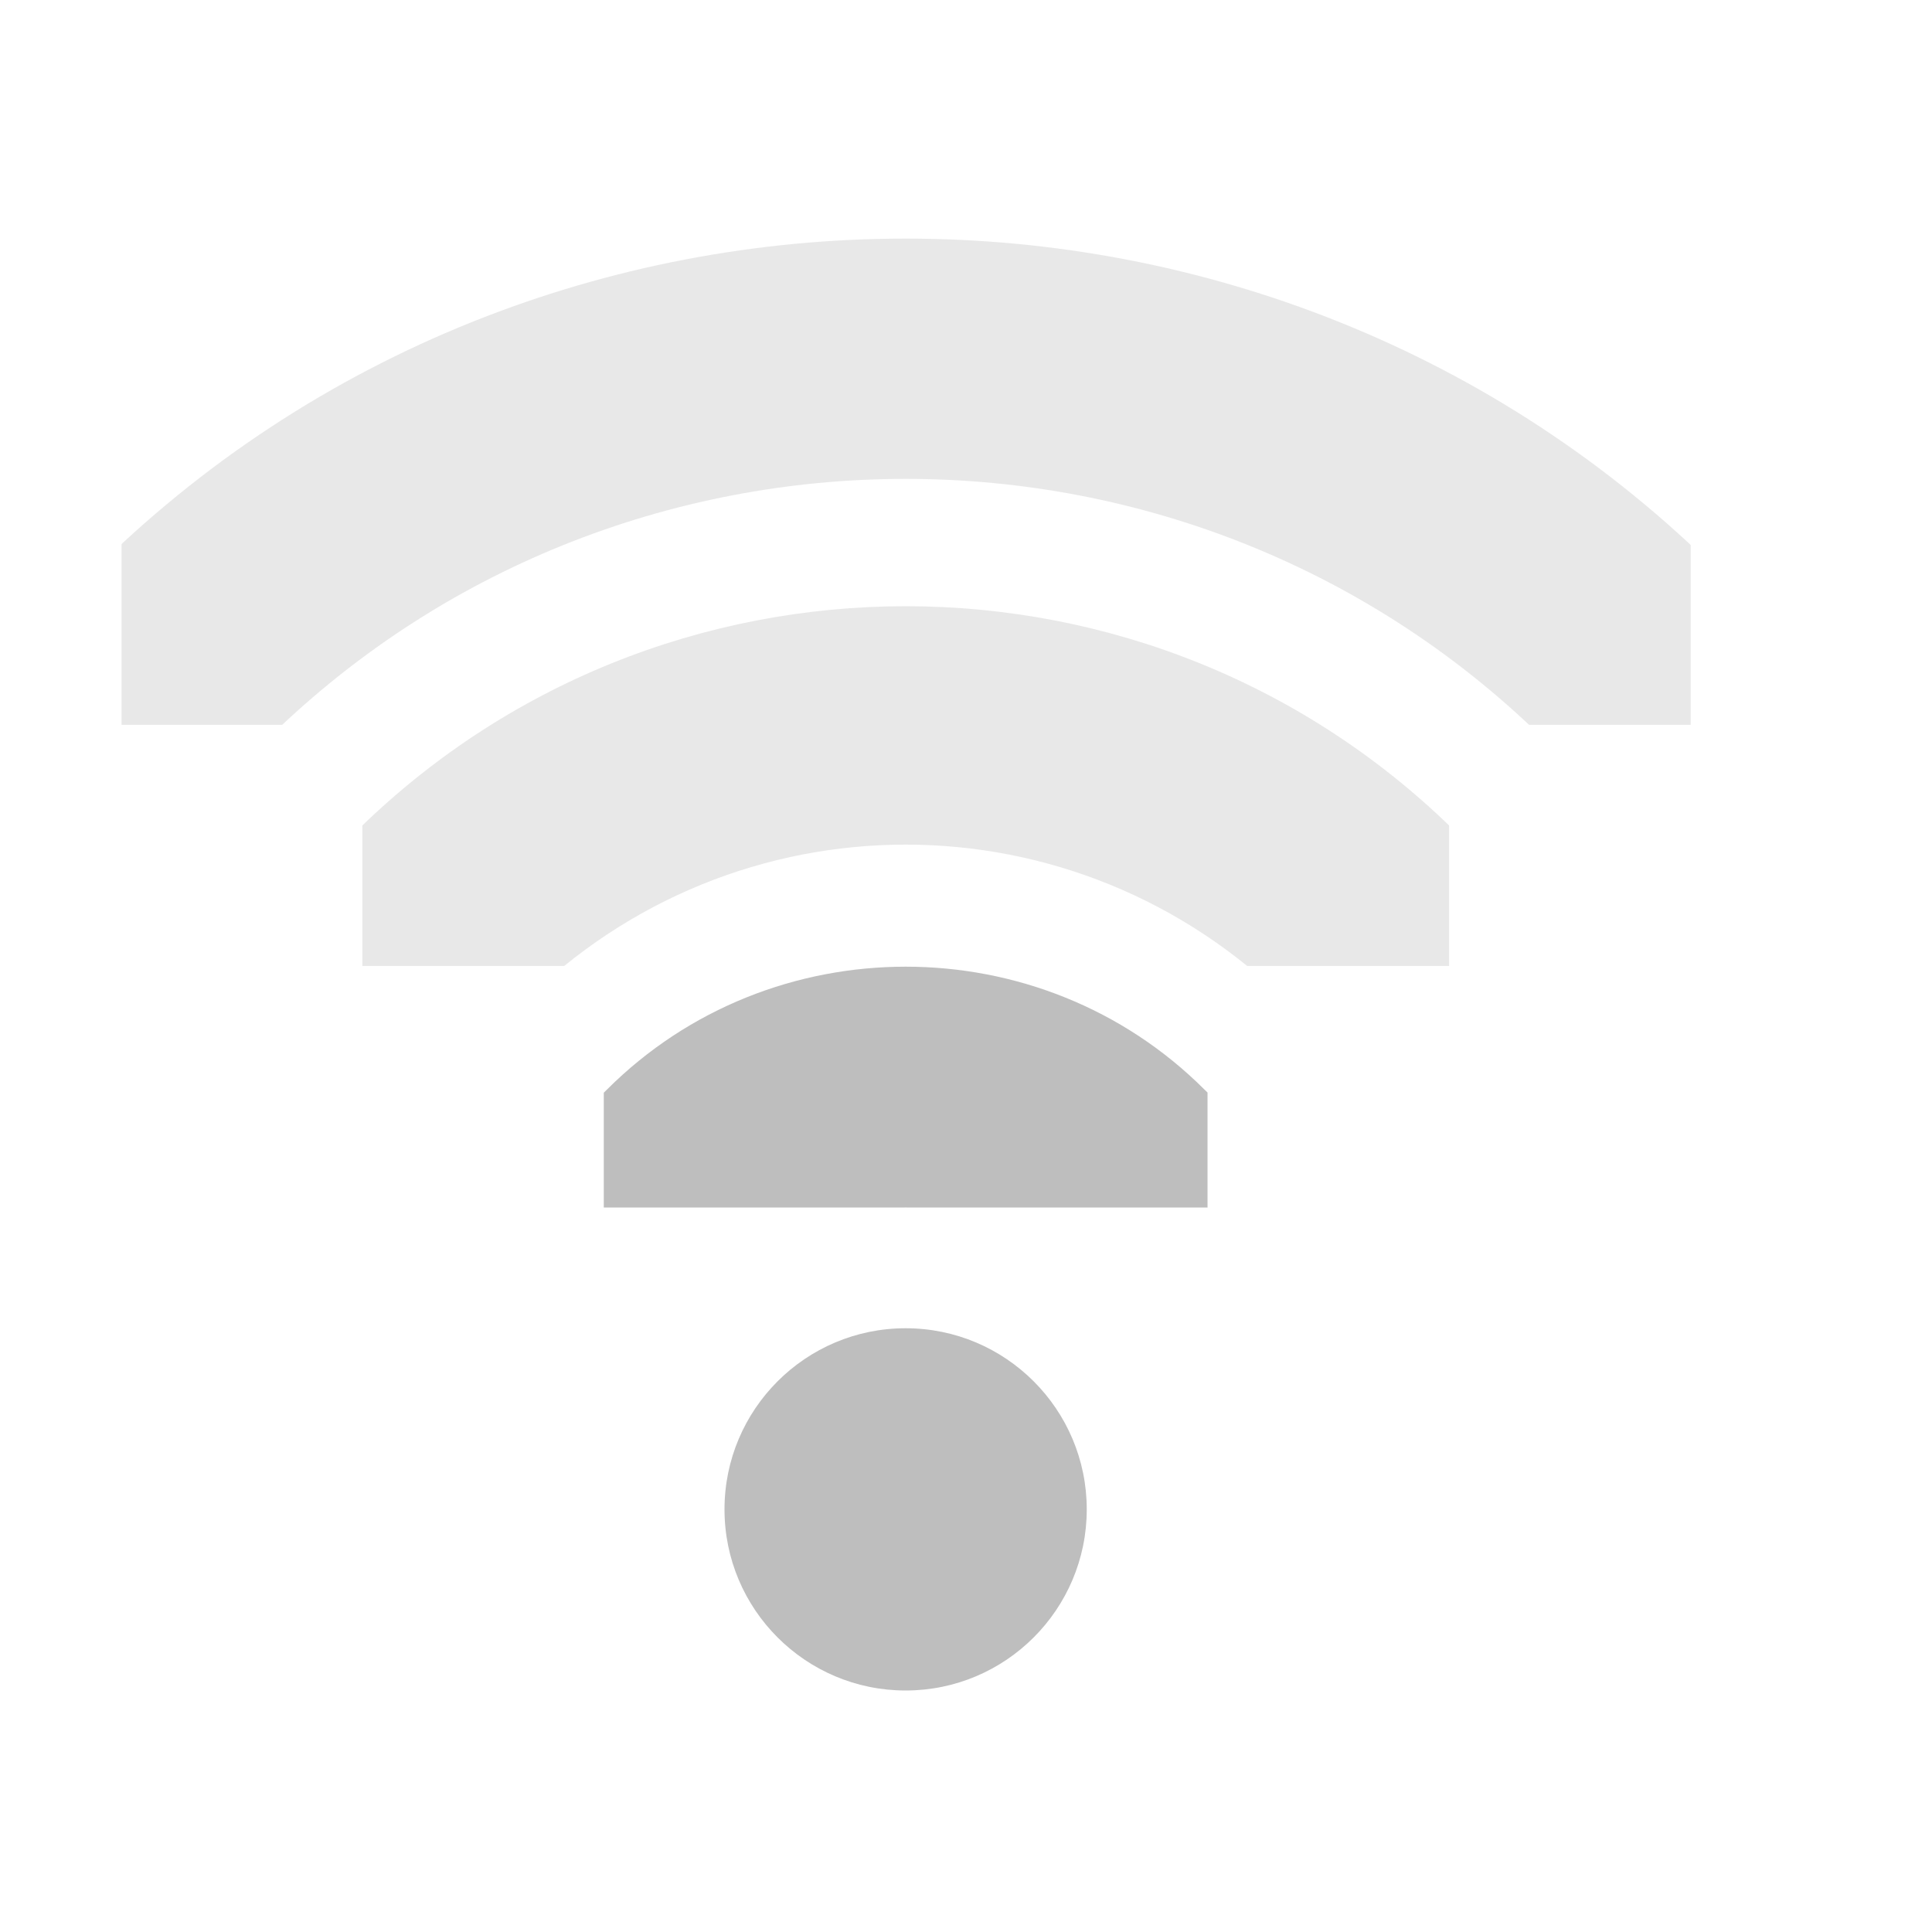
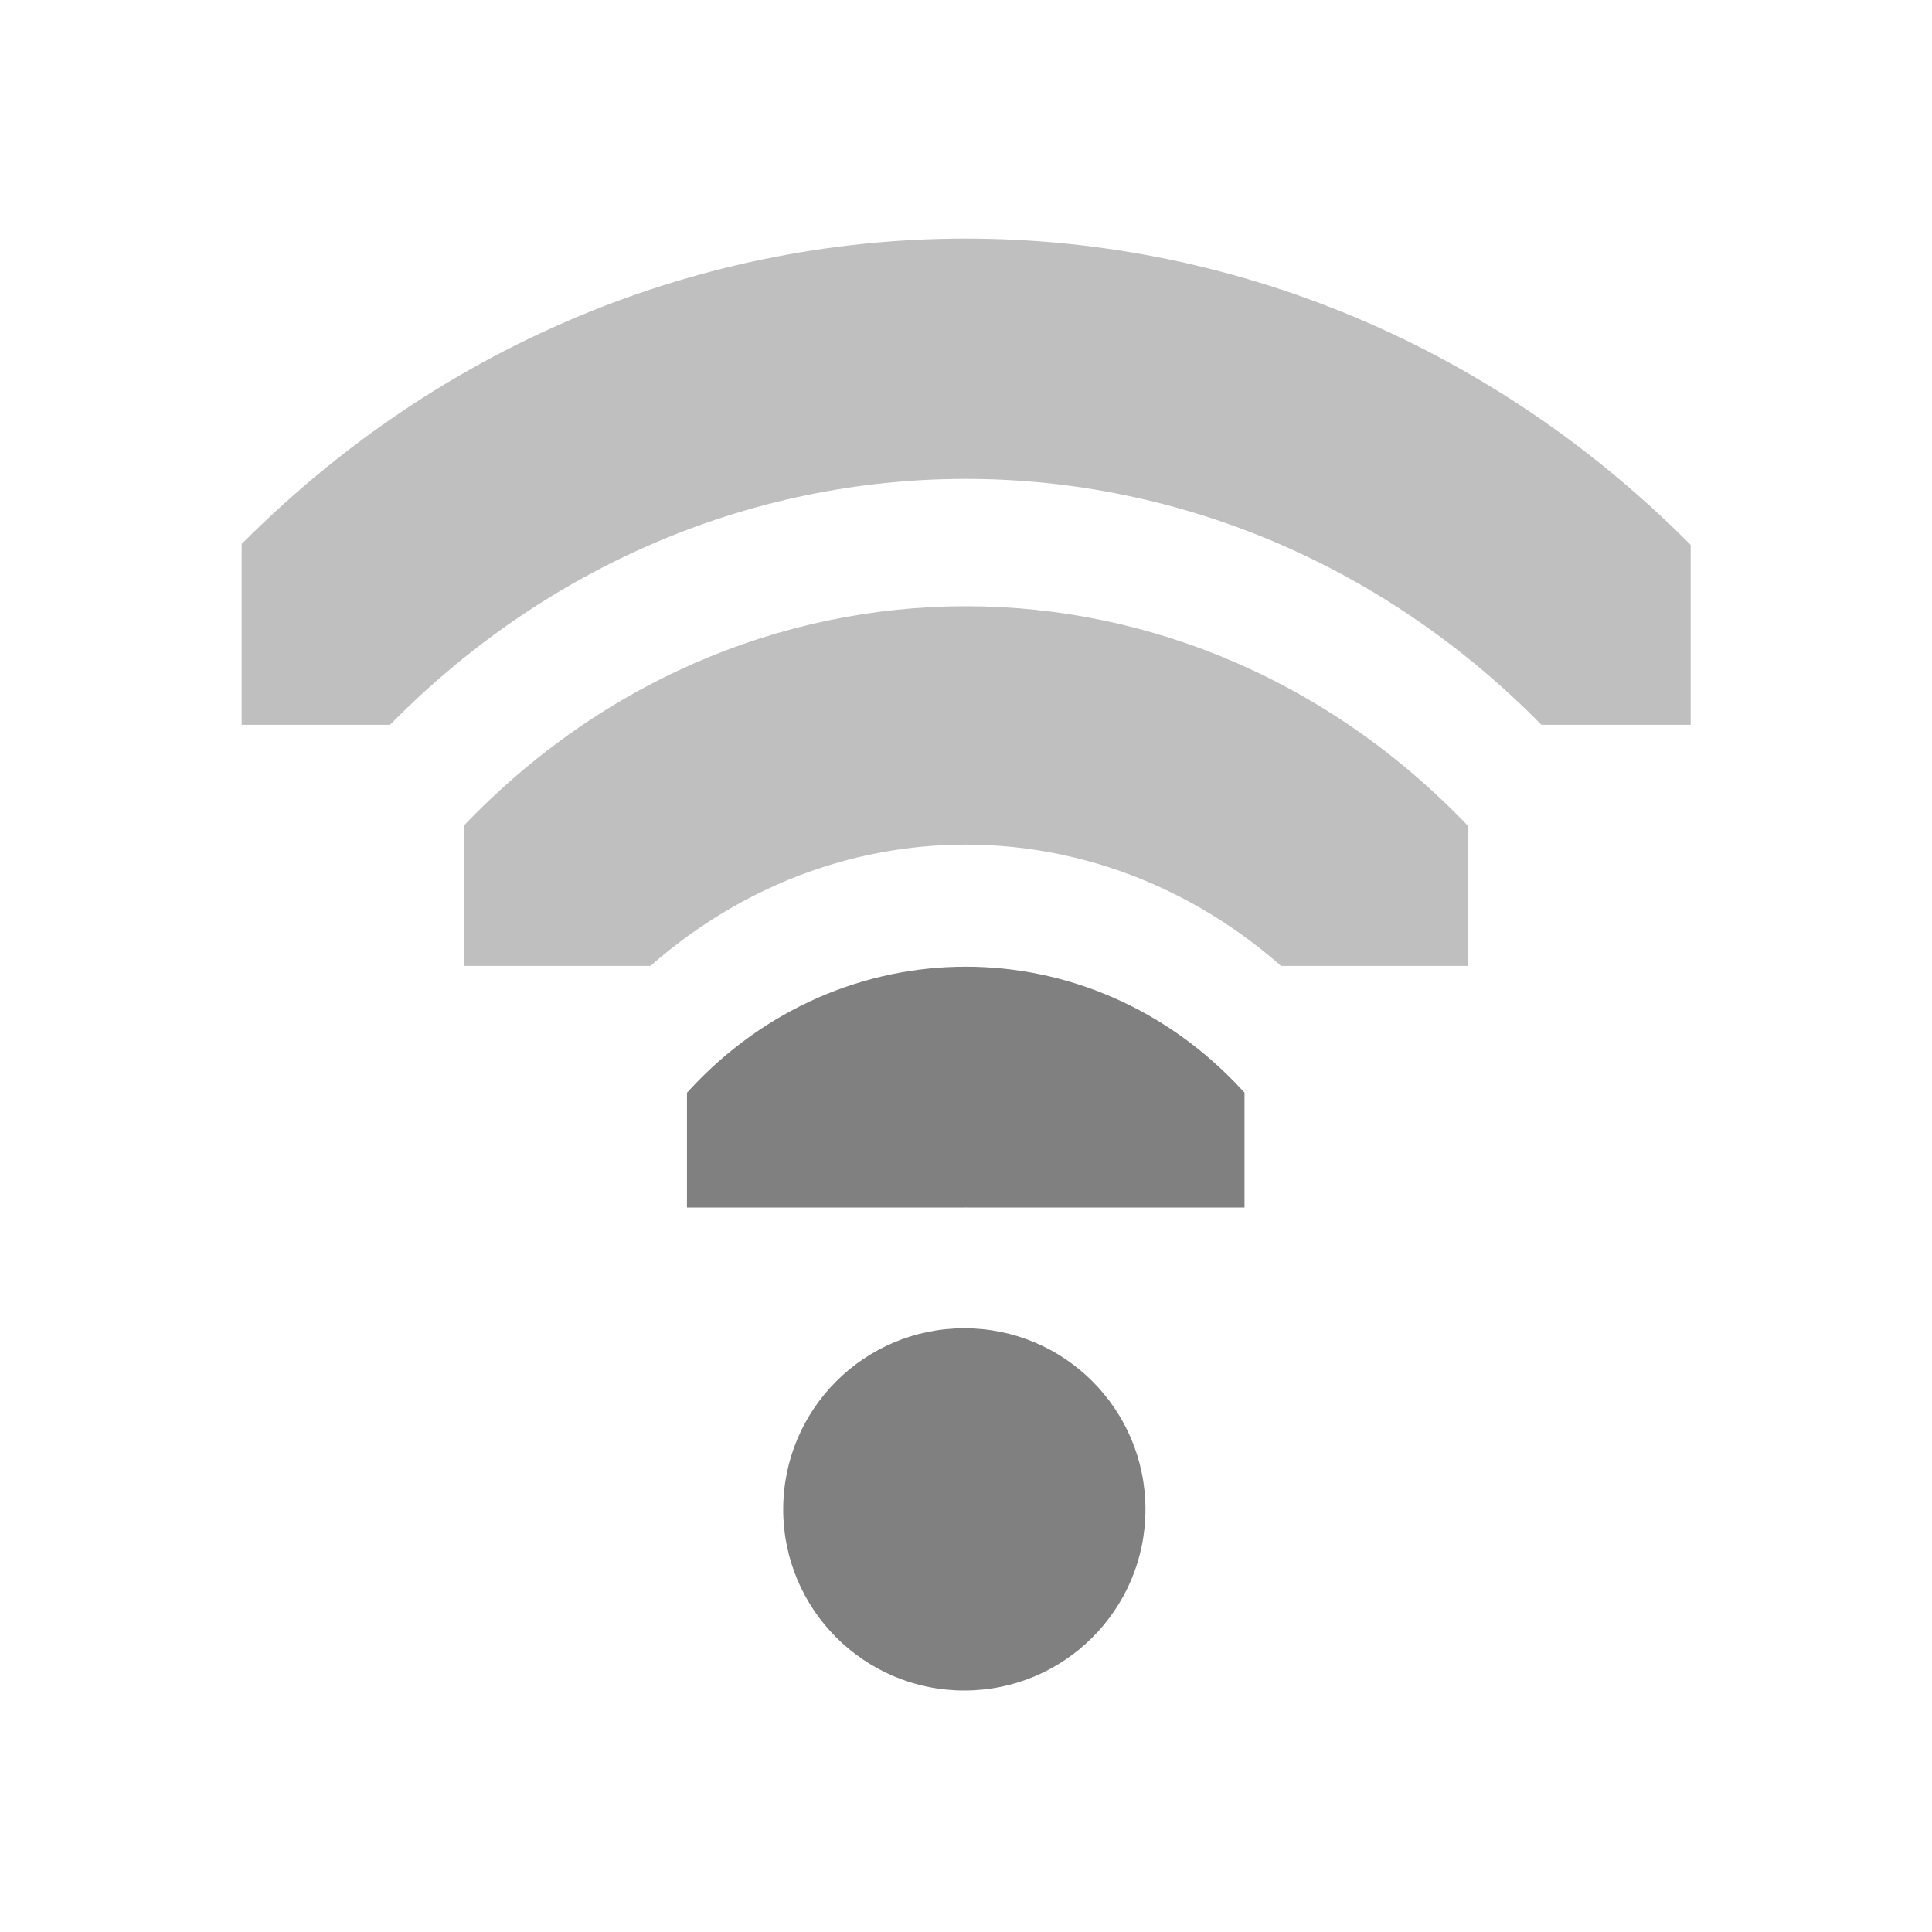
<svg xmlns="http://www.w3.org/2000/svg" id="svg7384" version="1.1" height="16" width="16">
  <defs id="defs7386">
    <clipPath id="clipPath6279-6-1" clipPathUnits="userSpaceOnUse">
      <rect x="26.85" y="220.75" id="rect6281-3-1" height="6.375" style="color:#bebebe;fill:#bebebe;fill-opacity:1;fill-rule:nonzero;stroke:none;stroke-width:2;marker:none;visibility:visible;display:inline;overflow:visible" width="3.825" />
    </clipPath>
    <clipPath id="clipPath6265-33-6-4-0" clipPathUnits="userSpaceOnUse">
      <rect x="26.966" y="221.33" id="rect6267-6-9-19-3" height="5.216" style="color:#bebebe;fill:#bebebe;fill-opacity:1;fill-rule:nonzero;stroke:none;stroke-width:2;marker:none;visibility:visible;display:inline;overflow:visible" width="2.898" />
    </clipPath>
    <clipPath id="clipPath6259-6-8-2-8-0" clipPathUnits="userSpaceOnUse">
      <rect x="26.999" y="221.502" id="rect6261-4-9-2-7-0" height="4.873" style="color:#bebebe;fill:#bebebe;fill-opacity:1;stroke:none;stroke-width:2;marker:none;visibility:visible;display:inline;overflow:visible" width="1.876" />
    </clipPath>
  </defs>
  <g transform="translate(-81.0002,-177)" id="layer9" style="display:inline">
-     <path transform="matrix(0,-0.784314,0.784314,0,-87.1368,208.059)" d="m 26.938,220.406 a 1.275,1.275 0 0 0 -0.656,2.188 c 0.758,0.758 0.758,1.93 0,2.688 a 1.282,1.282 0 1 0 1.812,1.812 c 1.732,-1.732 1.732,-4.58 0,-6.312 a 1.275,1.275 0 0 0 -1.156,-0.375 z" clip-path="url(#clipPath6279-6-1)" id="path3753-6" style="font-size:medium;font-style:normal;font-variant:normal;font-weight:normal;font-stretch:normal;text-indent:0;text-align:start;text-decoration:none;line-height:normal;letter-spacing:normal;word-spacing:normal;text-transform:none;direction:ltr;block-progression:tb;writing-mode:lr-tb;text-anchor:start;baseline-shift:baseline;color:#000000;fill:#bebebe;fill-opacity:1;stroke:none;stroke-width:2.55;marker:none;visibility:visible;display:inline;overflow:visible;enable-background:accumulate;font-family:Sans;-inkscape-font-specification:Sans" />
-     <path transform="matrix(1.5,0,0,1.5,46.5002,-124)" d="m 29,209 c 0,0.552 -0.448,1 -1,1 -0.552,0 -1,-0.448 -1,-1 0,-0.552 0.448,-1 1,-1 0.552,0 1,0.448 1,1 z" id="path3761-1" style="fill:#bebebe;fill-opacity:1;stroke:none;display:inline" />
-     <path transform="matrix(0,-1.72549,1.72549,0,-297.9018,231.529)" d="m 27.125,221.094 a 0.58,0.58 0 0 0 -0.344,1 c 1.023,1.023 1.023,2.664 0,3.688 a 0.58,0.58 0 1 0 0.812,0.812 c 1.466,-1.466 1.466,-3.846 0,-5.312 a 0.58,0.58 0 0 0 -0.469,-0.188 z" clip-path="url(#clipPath6265-33-6-4-0)" id="path3745-5-4" style="font-size:medium;font-style:normal;font-variant:normal;font-weight:normal;font-stretch:normal;text-indent:0;text-align:start;text-decoration:none;line-height:normal;letter-spacing:normal;word-spacing:normal;text-transform:none;direction:ltr;block-progression:tb;writing-mode:lr-tb;text-anchor:start;baseline-shift:baseline;opacity:0.35;color:#000000;fill:#bebebe;fill-opacity:1;stroke:none;stroke-width:1.159;marker:none;visibility:visible;display:inline;overflow:visible;enable-background:accumulate;font-family:Sans;-inkscape-font-specification:Sans" />
-     <path transform="matrix(0,-2.66667,2.66667,0,-508.6658,255)" d="m 27.062,221.312 a 0.375,0.375 0 0 0 -0.125,0.625 c 1.101,1.101 1.101,2.899 0,4 a 0.376,0.376 0 1 0 0.531,0.531 c 1.388,-1.388 1.388,-3.674 0,-5.062 a 0.375,0.375 0 0 0 -0.406,-0.094 z" clip-path="url(#clipPath6259-6-8-2-8-0)" id="path2937-7-7" style="font-size:medium;font-style:normal;font-variant:normal;font-weight:normal;font-stretch:normal;text-indent:0;text-align:start;text-decoration:none;line-height:normal;letter-spacing:normal;word-spacing:normal;text-transform:none;direction:ltr;block-progression:tb;writing-mode:lr-tb;text-anchor:start;baseline-shift:baseline;opacity:0.35;color:#000000;fill:#bebebe;fill-opacity:1;stroke:none;stroke-width:0.75;marker:none;visibility:visible;display:inline;overflow:visible;enable-background:accumulate;font-family:Sans;-inkscape-font-specification:Sans" />
+     <path transform="matrix(0,-0.784314,0.7242937,0,-73.1985,208.059)" d="m 26.938,220.406 a 1.275,1.275 0 0 0 -0.656,2.188 c 0.758,0.758 0.758,1.93 0,2.688 a 1.282,1.282 0 1 0 1.812,1.812 c 1.732,-1.732 1.732,-4.58 0,-6.312 a 1.275,1.275 0 0 0 -1.156,-0.375 z" clip-path="url(#clipPath6279-6-1)" id="path3753-6" style="font-size:medium;font-style:normal;font-variant:normal;font-weight:normal;font-stretch:normal;text-indent:0;text-align:start;text-decoration:none;line-height:normal;letter-spacing:normal;word-spacing:normal;text-transform:none;direction:ltr;block-progression:tb;writing-mode:lr-tb;text-anchor:start;baseline-shift:baseline;opacity:1;color:#000000;fill:#808080;fill-opacity:1;stroke:none;stroke-width:2.55;marker:none;visibility:visible;display:inline;overflow:visible;enable-background:accumulate;font-family:Sans;-inkscape-font-specification:Sans" />
+     <path transform="matrix(1.5,0,0,1.5,46.98634,-124)" d="m 29,209 a 1,1 0 1 1 -2,0 1,1 0 1 1 2,0 z" id="path3761-1" style="opacity:1;fill:#808080;fill-opacity:1;stroke:none;display:inline" />
+     <path transform="matrix(0,-1.72549,1.593445,0,-267.8345,231.529)" d="m 27.125,221.094 a 0.58,0.58 0 0 0 -0.344,1 c 1.023,1.023 1.023,2.664 0,3.688 a 0.58,0.58 0 1 0 0.812,0.812 c 1.466,-1.466 1.466,-3.846 0,-5.312 a 0.58,0.58 0 0 0 -0.469,-0.188 z" clip-path="url(#clipPath6265-33-6-4-0)" id="path3745-5-4" style="font-size:medium;font-style:normal;font-variant:normal;font-weight:normal;font-stretch:normal;text-indent:0;text-align:start;text-decoration:none;line-height:normal;letter-spacing:normal;word-spacing:normal;text-transform:none;direction:ltr;block-progression:tb;writing-mode:lr-tb;text-anchor:start;baseline-shift:baseline;opacity:0.5;color:#000000;fill:#808080;fill-opacity:1;stroke:none;stroke-width:1.159;marker:none;visibility:visible;display:inline;overflow:visible;enable-background:accumulate;font-family:Sans;-inkscape-font-specification:Sans" />
+     <path transform="matrix(0,-2.66667,2.462601,0,-462.4696,255)" d="m 27.062,221.312 a 0.375,0.375 0 0 0 -0.125,0.625 c 1.101,1.101 1.101,2.899 0,4 a 0.376,0.376 0 1 0 0.531,0.531 c 1.388,-1.388 1.388,-3.674 0,-5.062 a 0.375,0.375 0 0 0 -0.406,-0.094 z" clip-path="url(#clipPath6259-6-8-2-8-0)" id="path2937-7-7" style="font-size:medium;font-style:normal;font-variant:normal;font-weight:normal;font-stretch:normal;text-indent:0;text-align:start;text-decoration:none;line-height:normal;letter-spacing:normal;word-spacing:normal;text-transform:none;direction:ltr;block-progression:tb;writing-mode:lr-tb;text-anchor:start;baseline-shift:baseline;opacity:0.5;color:#000000;fill:#808080;fill-opacity:1;stroke:none;stroke-width:0.75;marker:none;visibility:visible;display:inline;overflow:visible;enable-background:accumulate;font-family:Sans;-inkscape-font-specification:Sans" />
  </g>
  <g transform="translate(-81.0002,-177)" id="layer10" />
  <g transform="translate(-81.0002,-177)" id="layer11" />
  <g transform="translate(-81.0002,-177)" id="layer12" />
  <g transform="translate(-81.0002,-177)" id="layer13" />
  <g transform="translate(-81.0002,-177)" id="layer14" />
  <g transform="translate(-81.0002,-177)" id="layer15" style="display:inline" />
  <g transform="translate(-81.0002,-177)" id="g4953" style="display:inline" />
</svg>
